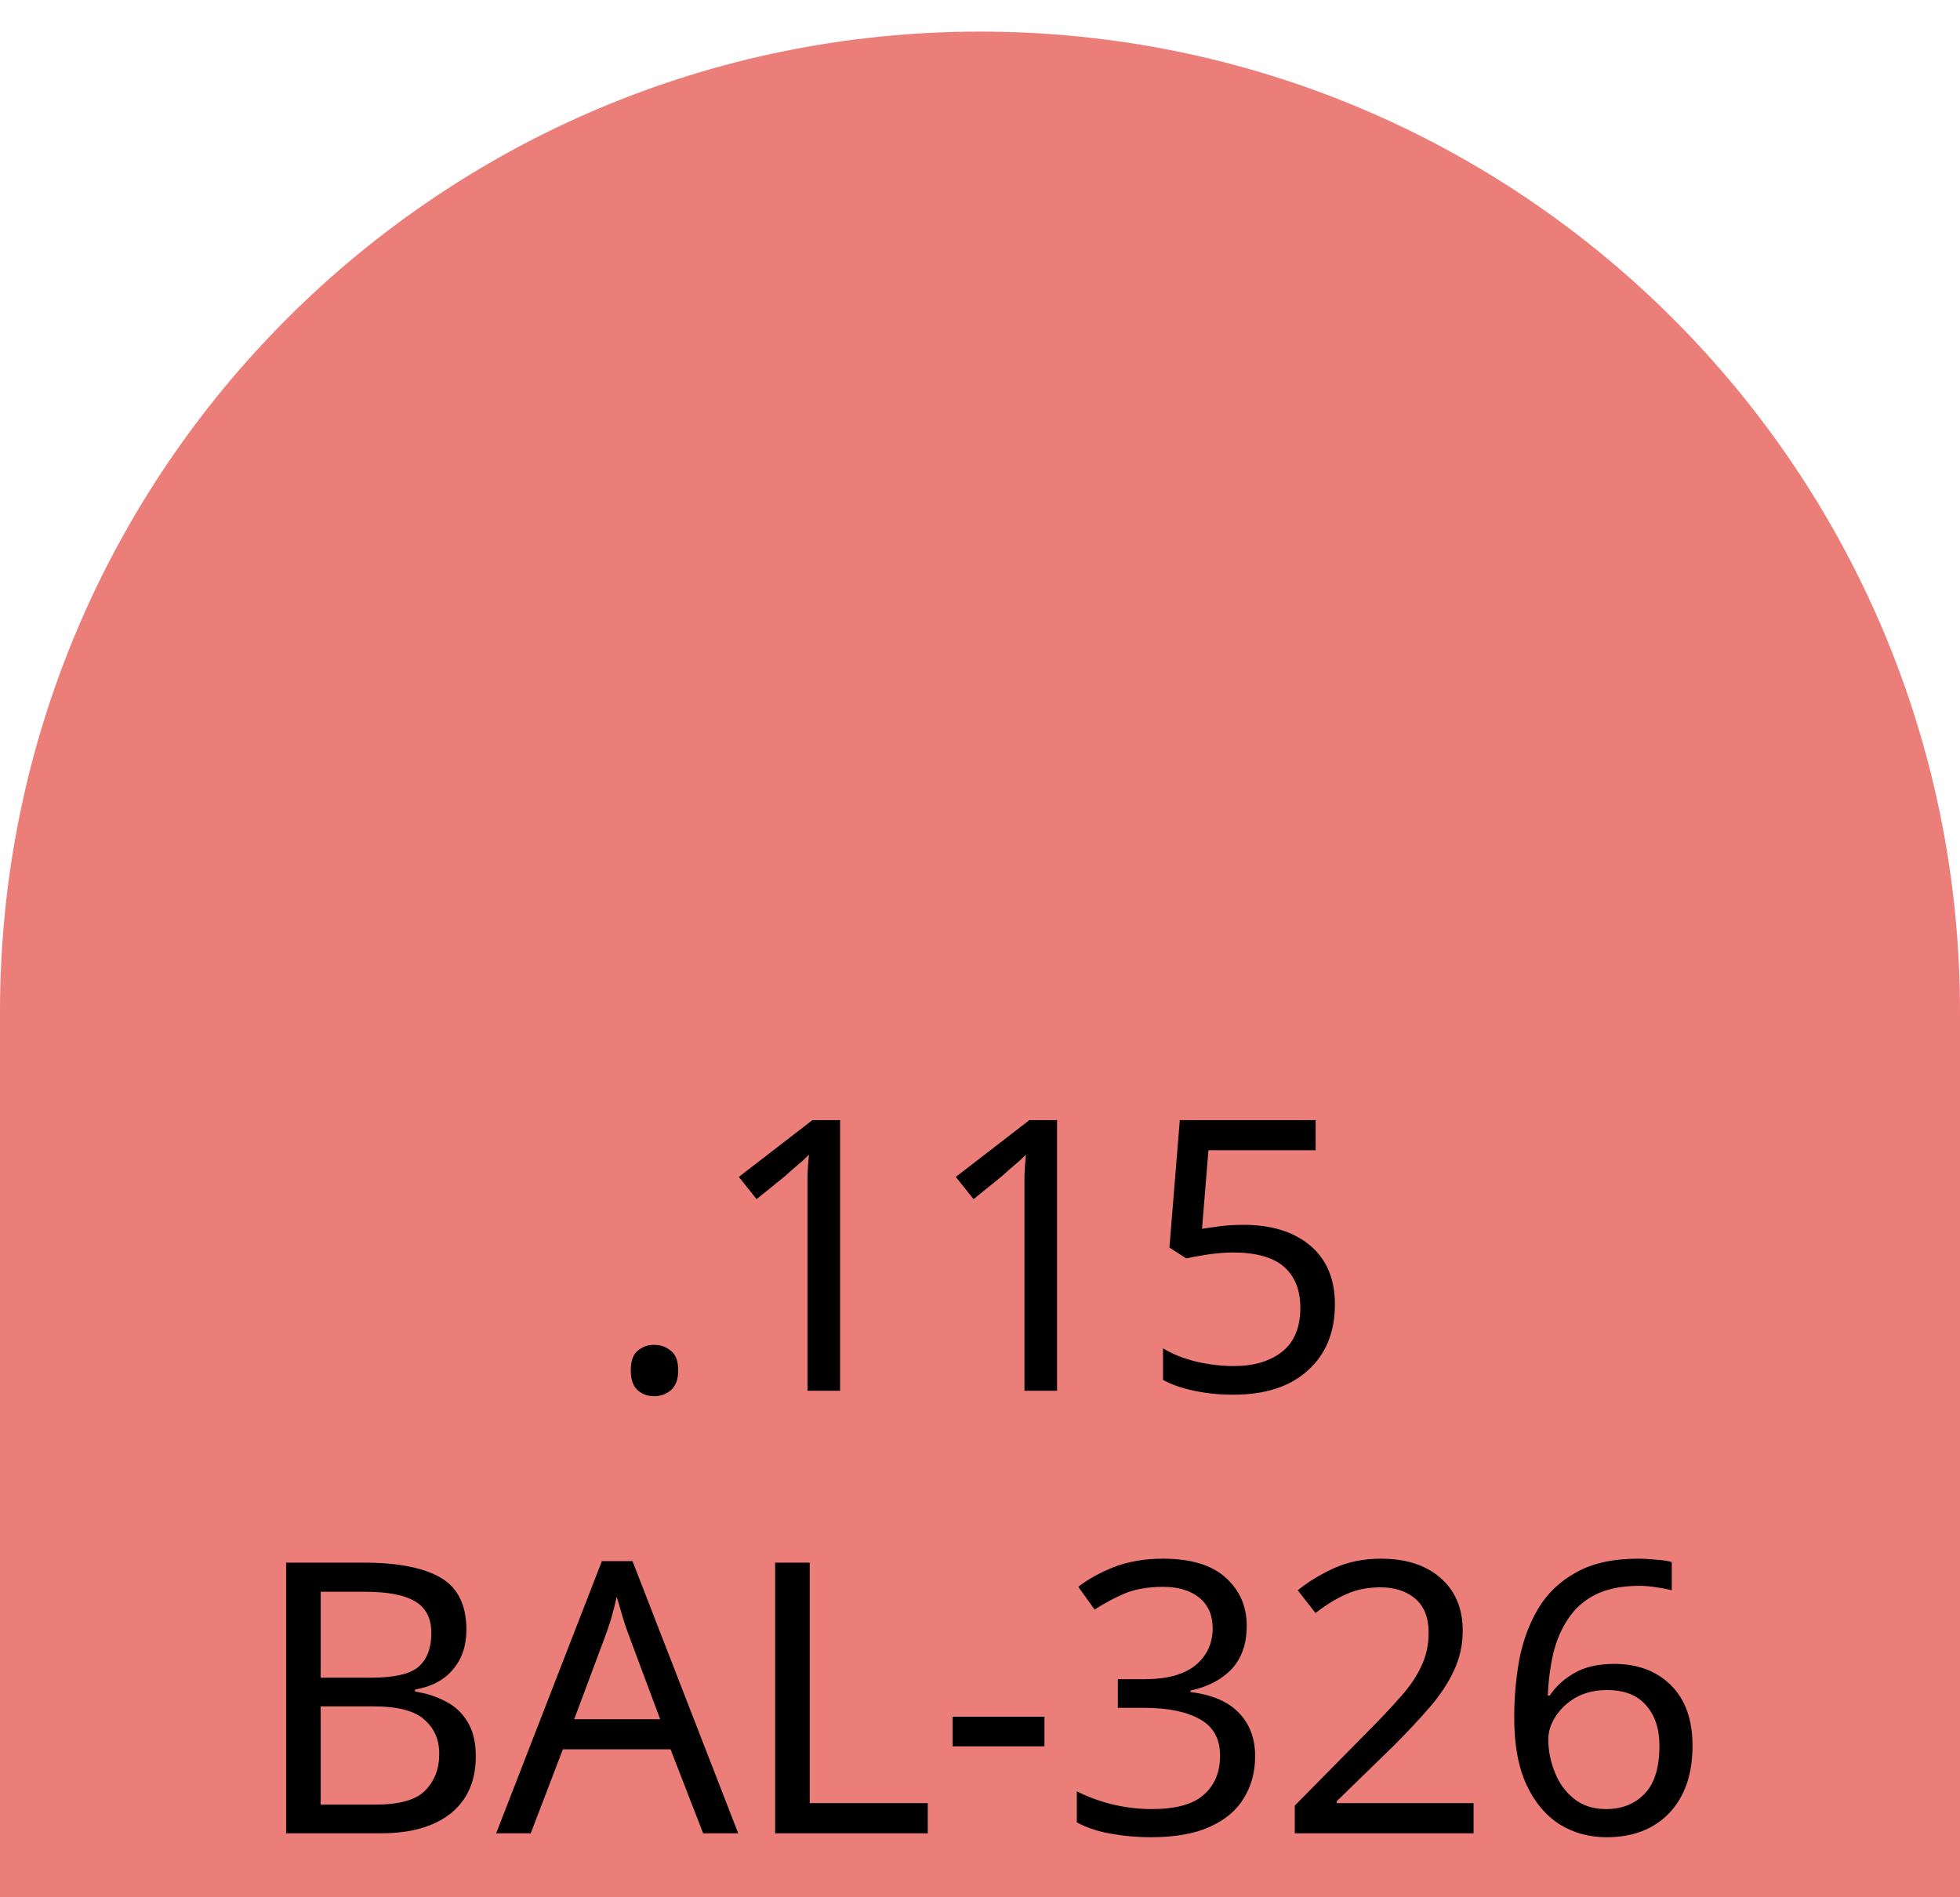
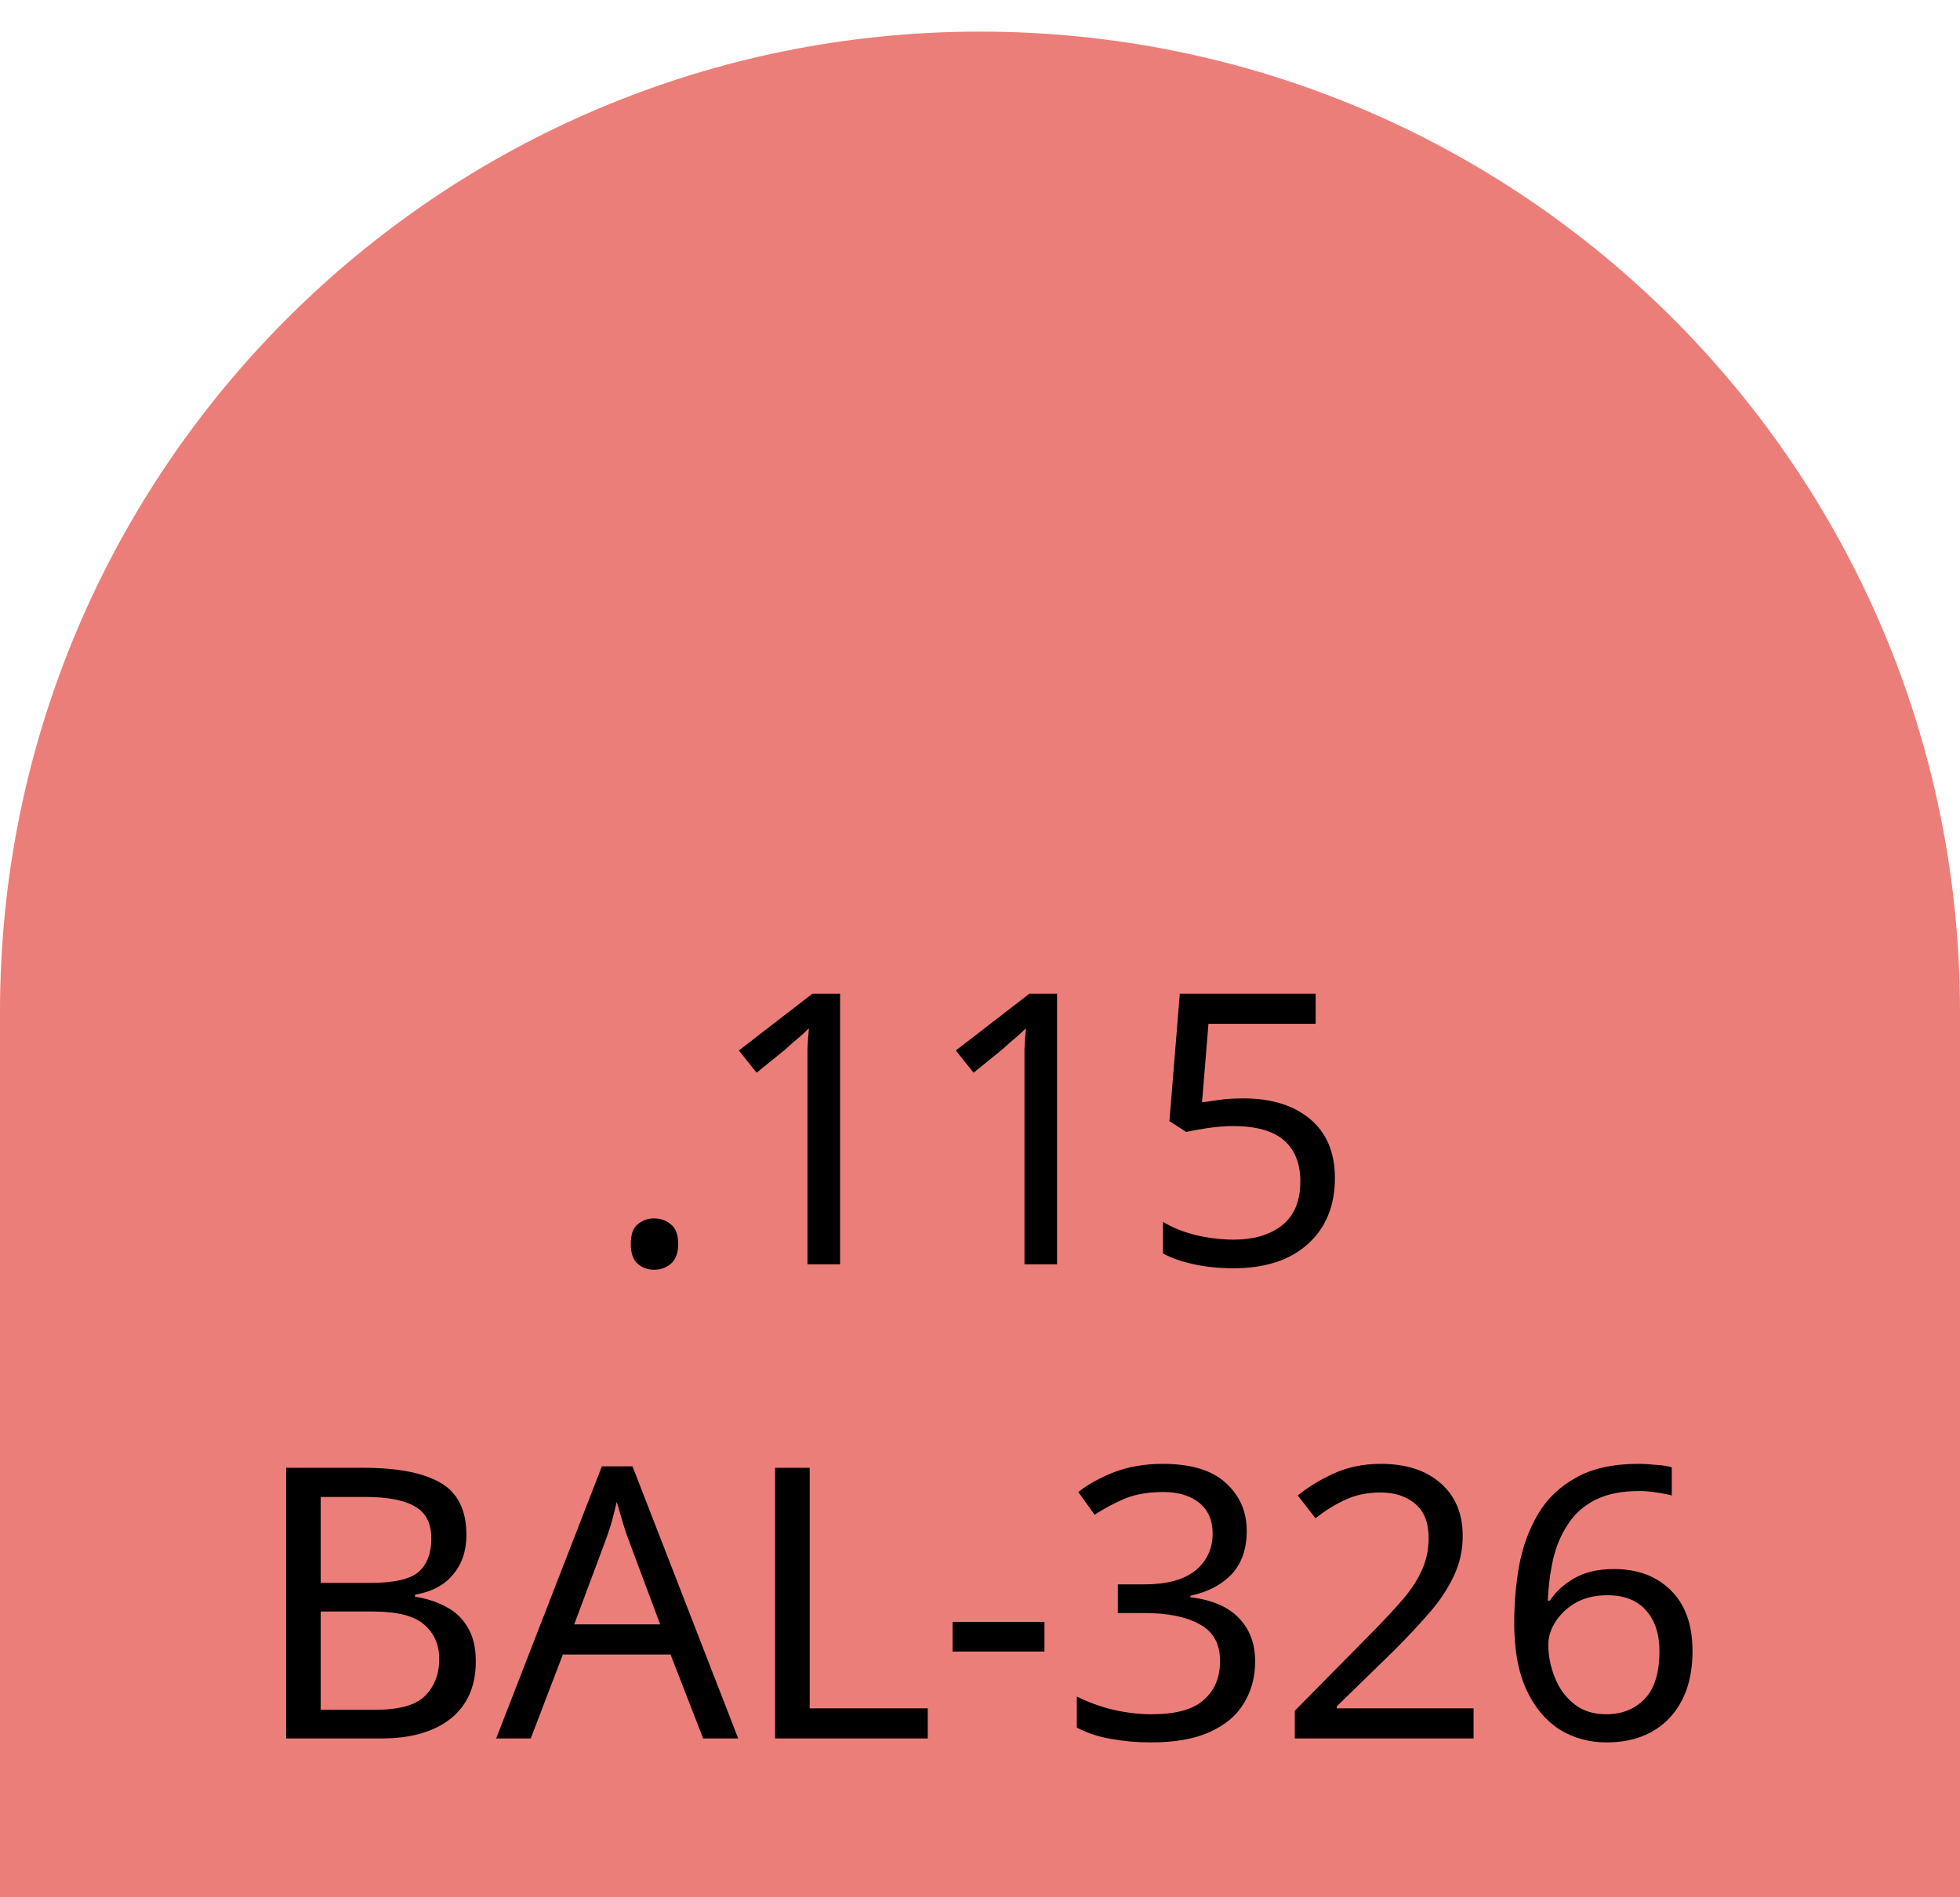
<svg xmlns="http://www.w3.org/2000/svg" width="62" height="60" viewBox="0 0 62 60" fill="none">
  <rect x="0" y="32" width="62" height="32" fill="#ec7e79" />
  <ellipse cx="31" cy="32" rx="31" ry="31" fill="#ec7e79" />
-   <text x="31" y="44" text-anchor="middle" font-family="Frutiger" font-size="12" fill="black">.115</text>
-   <text x="31" y="58" text-anchor="middle" font-family="Frutiger" font-size="12" fill="black">BAL-326</text>
+   <text x="31" y="40" text-anchor="middle" font-family="Frutiger" font-size="12" fill="black">.115</text>
+   <text x="31" y="55" text-anchor="middle" font-family="Frutiger" font-size="12" fill="black">BAL-326</text>
</svg>
